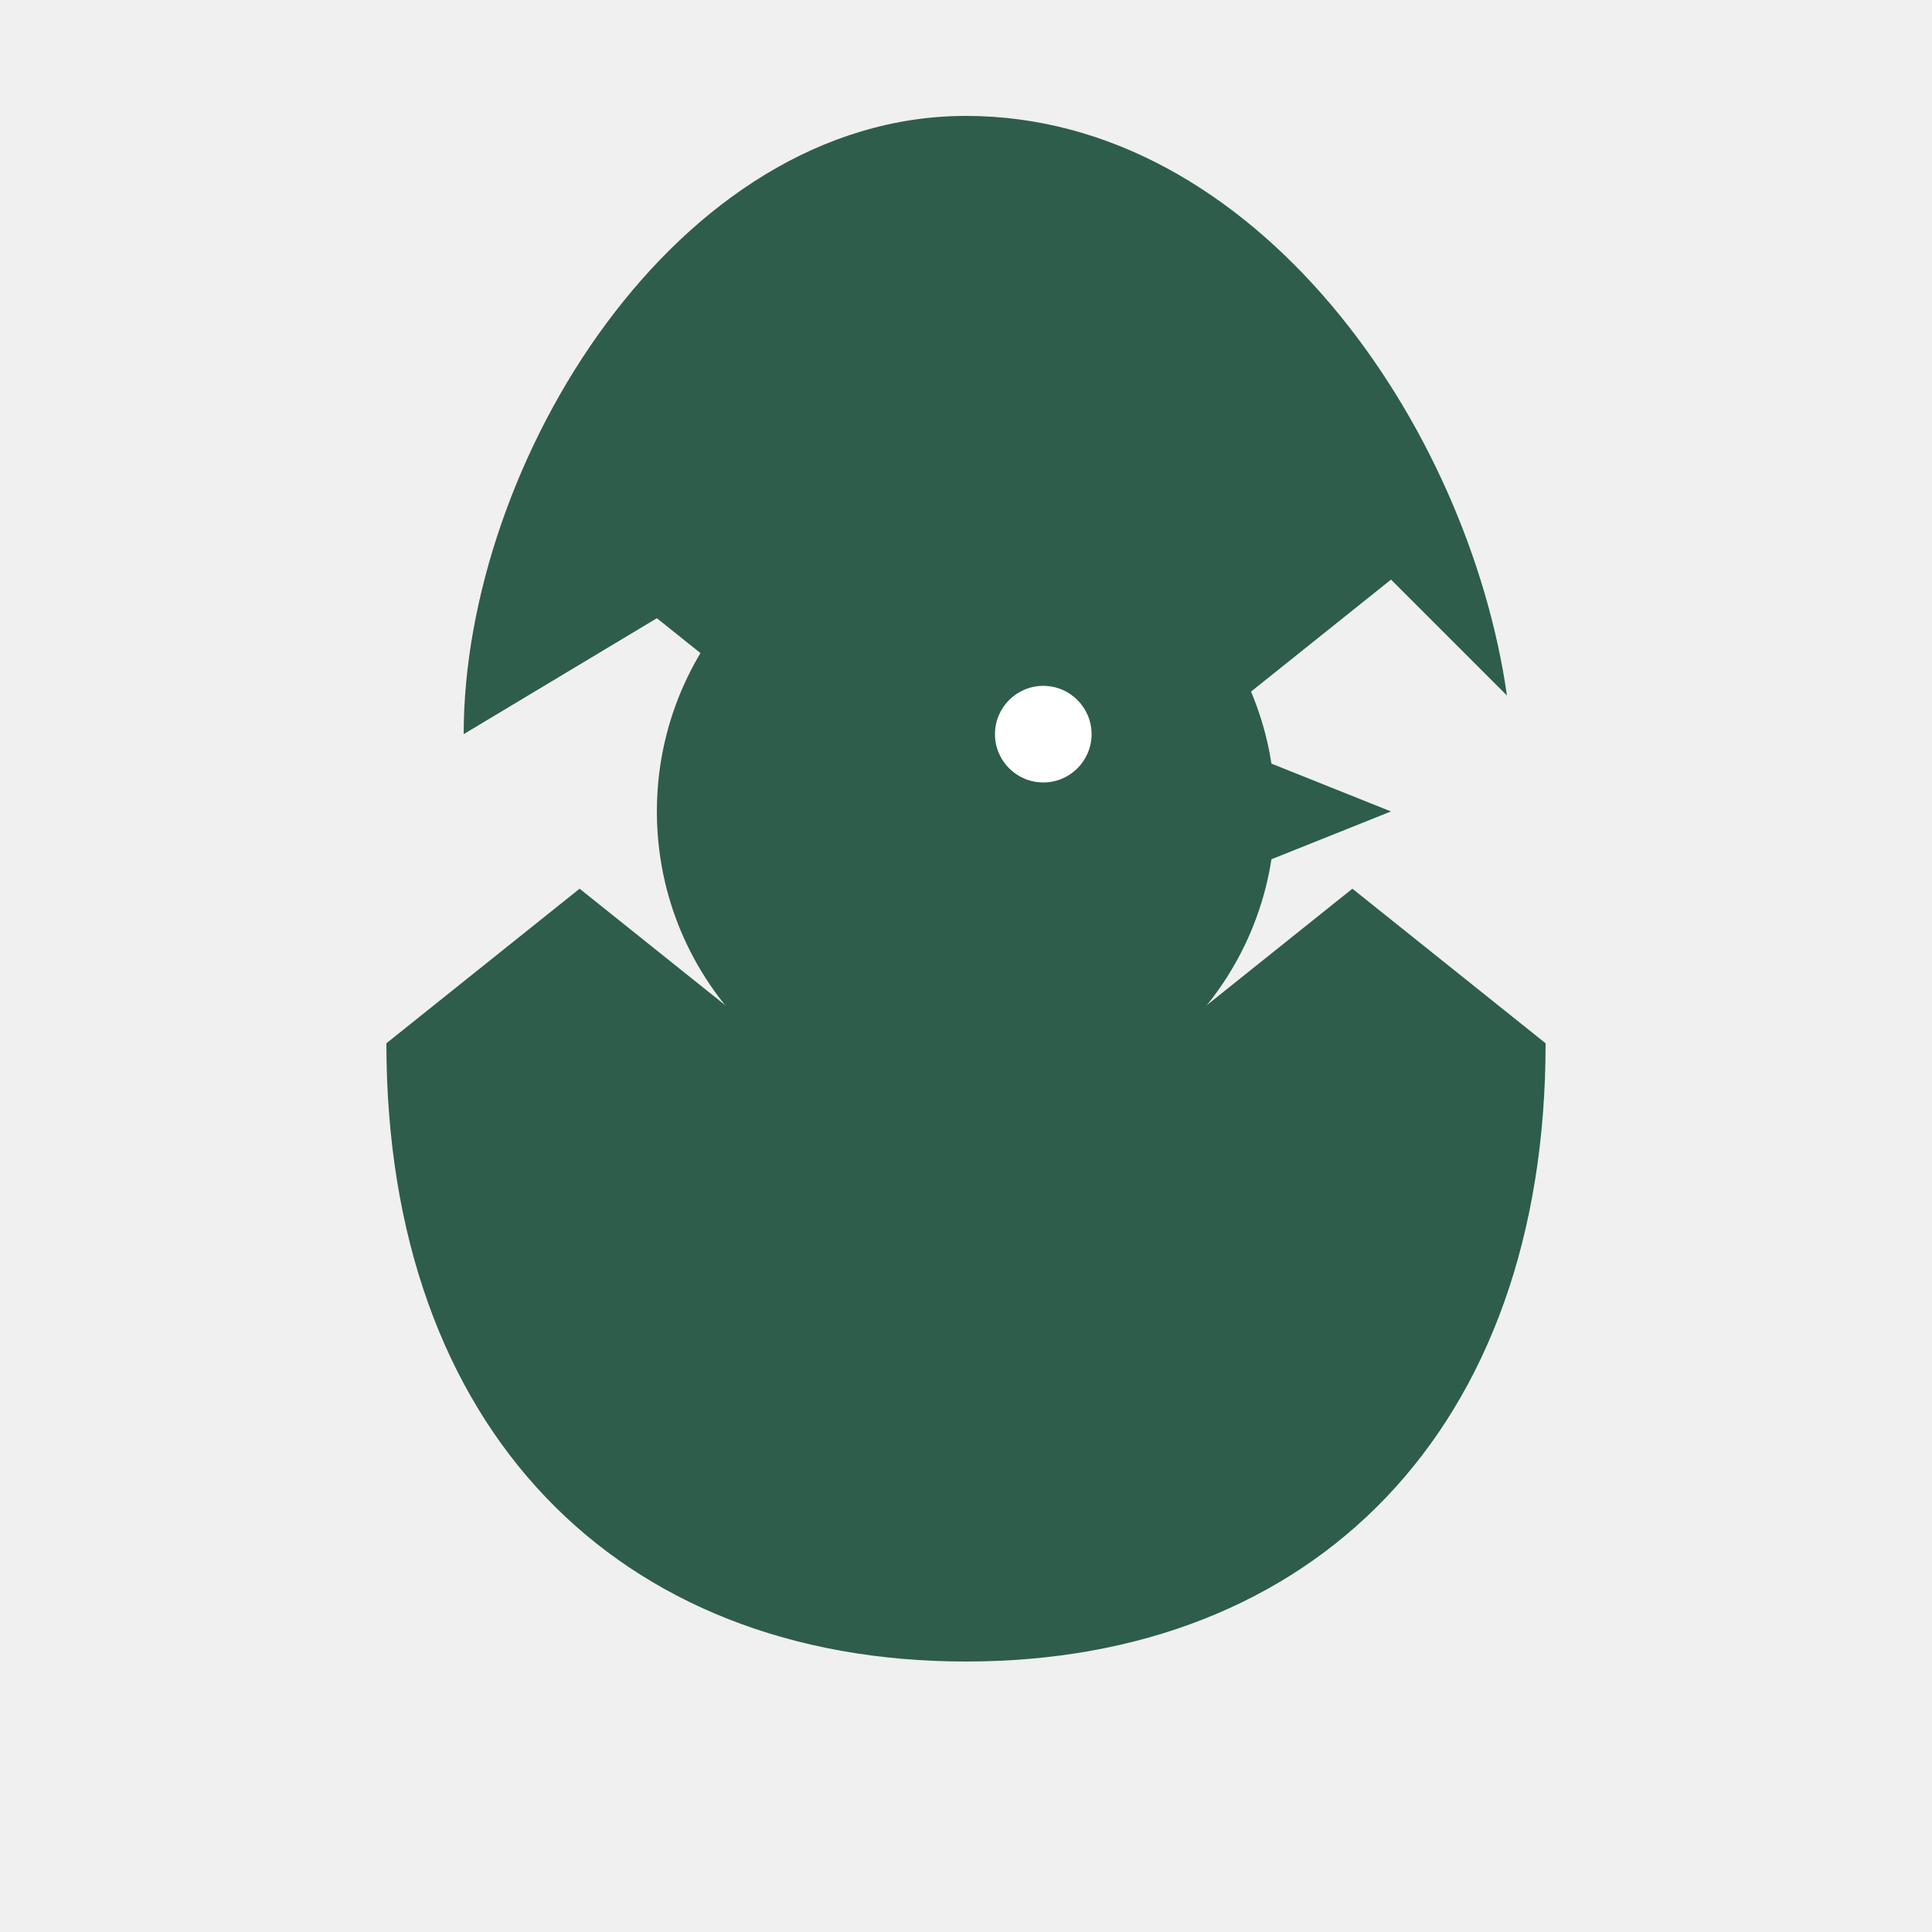
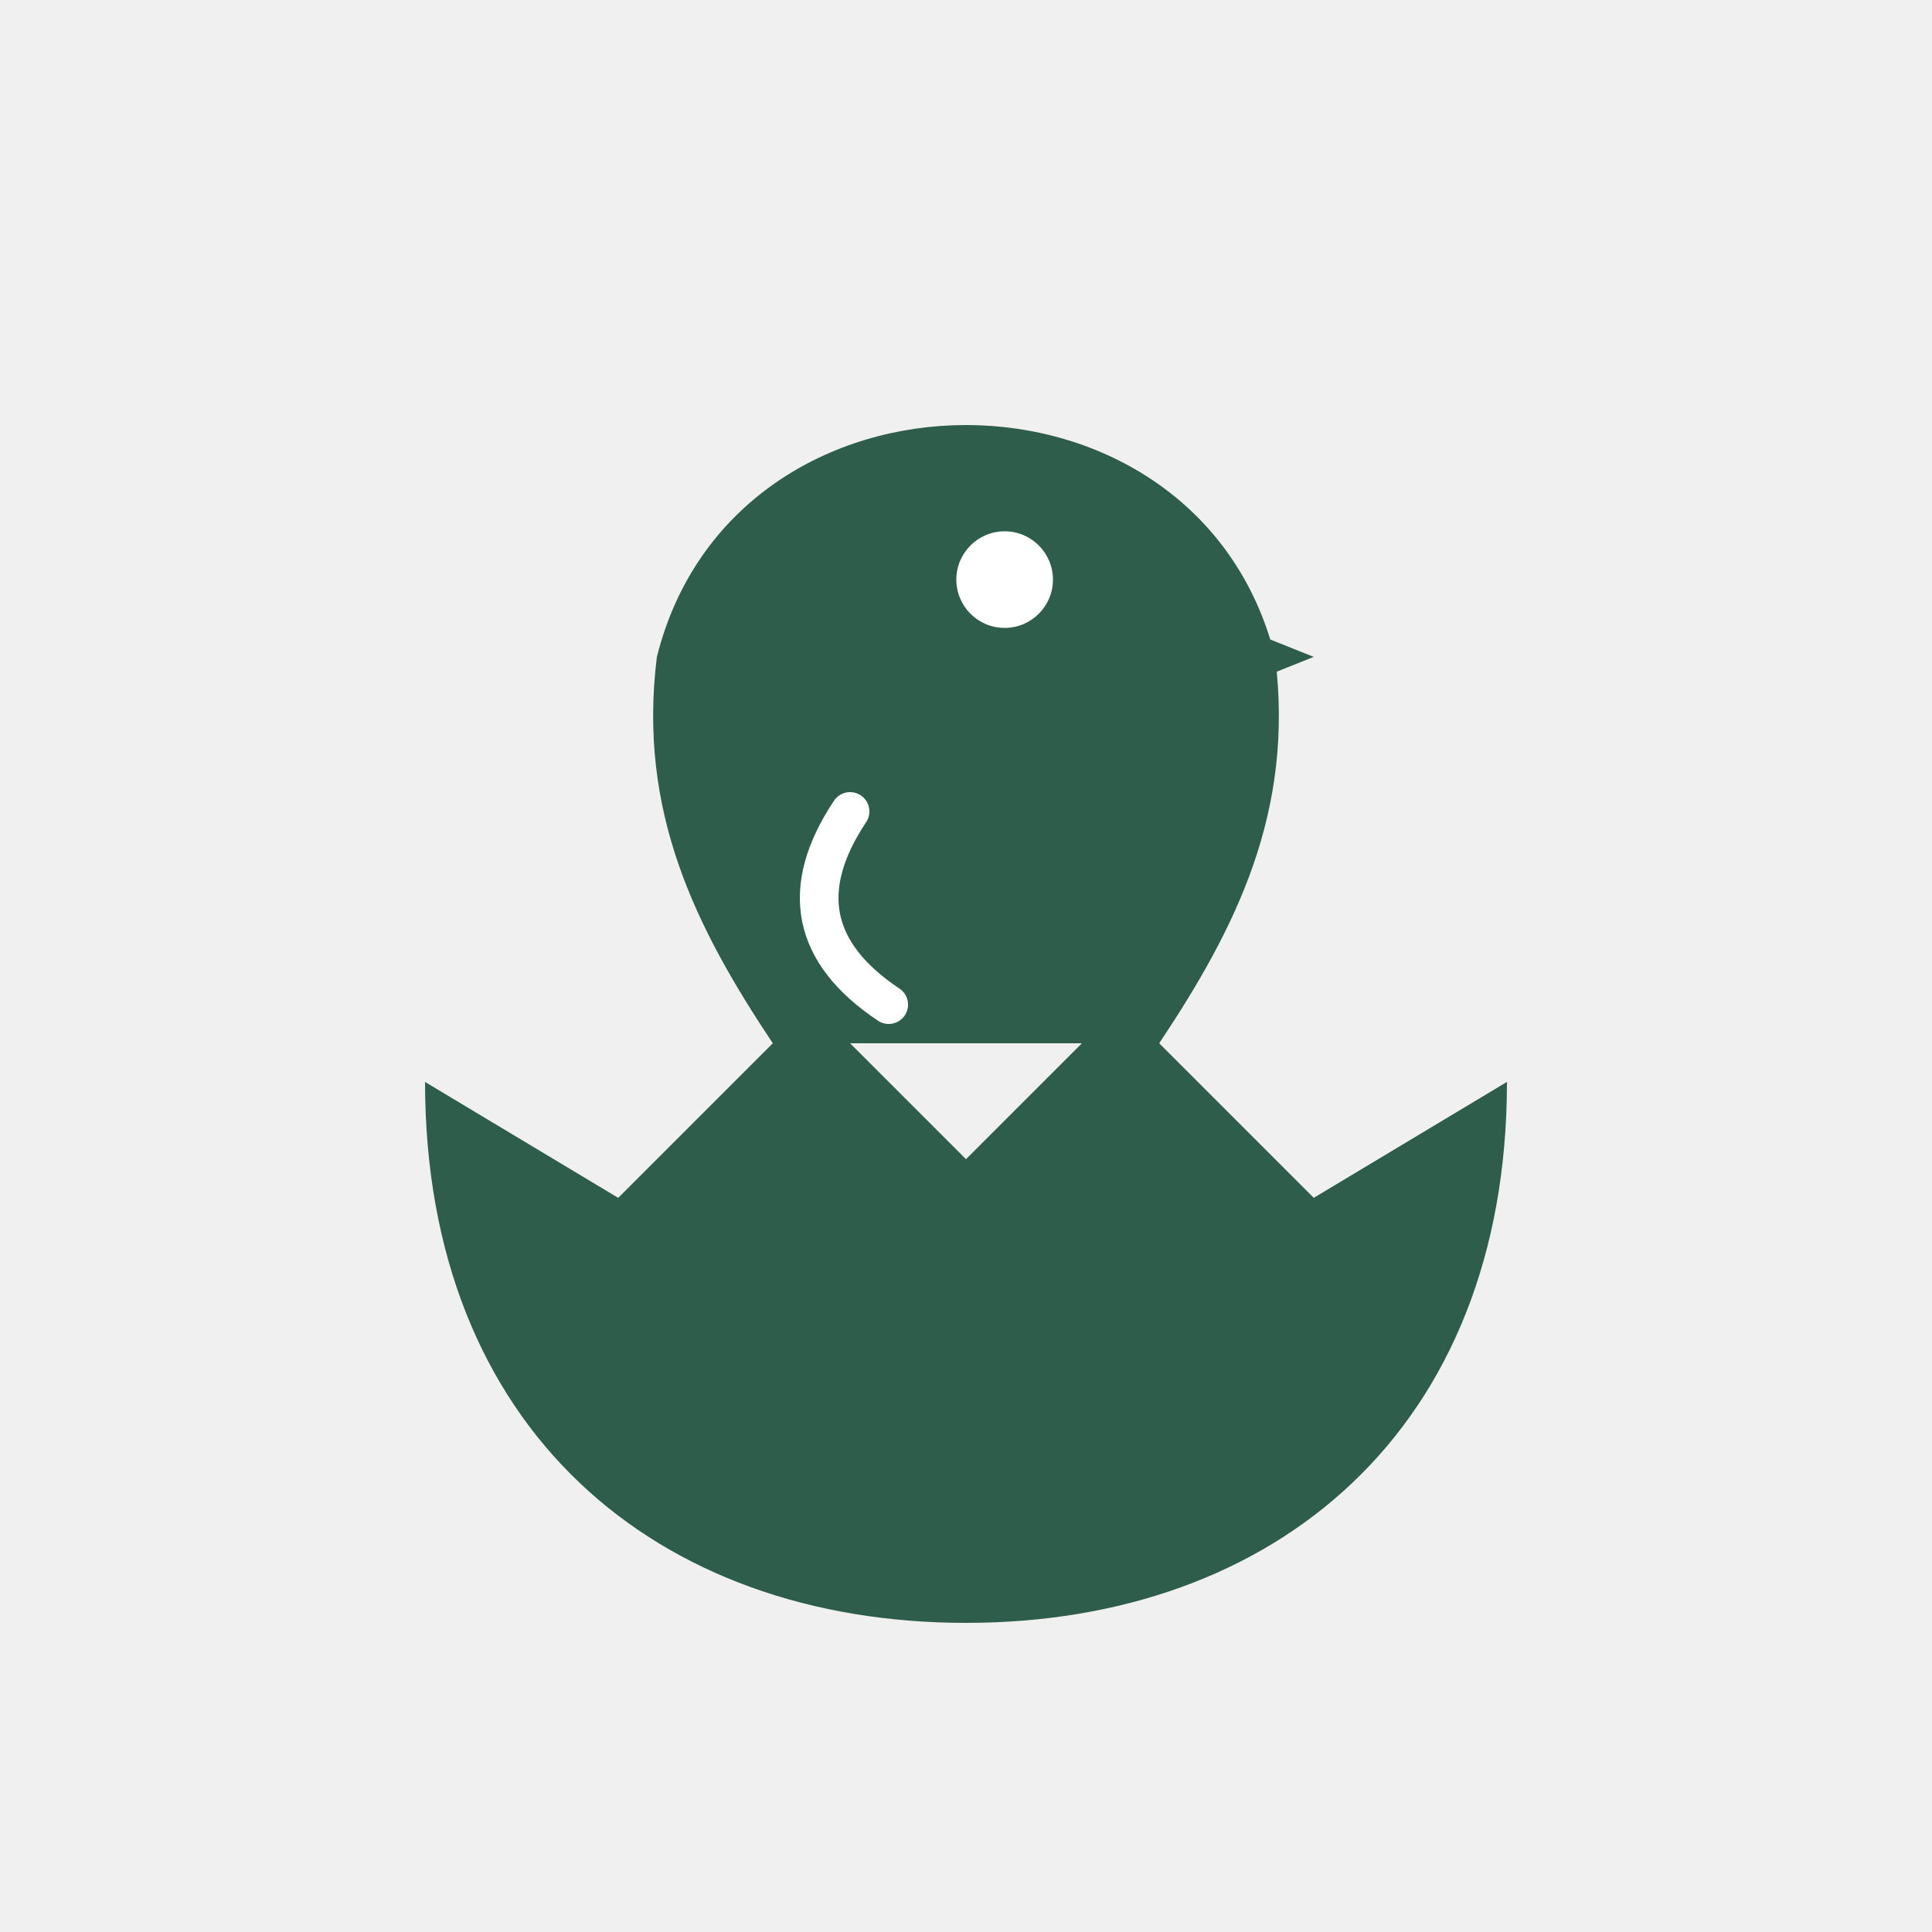
<svg xmlns="http://www.w3.org/2000/svg" viewBox="0 0 100 100" width="100" height="100">
  <g fill="#2E5D4B">
-     <circle cx="50" cy="42" r="16" />
-     <polygon points="62,38 72,42 62,46" />
-     <circle cx="54" cy="38" r="2.5" fill="#ffffff" />
-     <path d="M 48,26 C 46,20 49,16 51,14 C 52,18 50,22 48,26 Z" />
-     <path d="M 20 54 C 20 74 32 86 50 86 C 68 86 80 74 80 54 L 70 46 L 60 54 L 50 44 L 40 54 L 30 46 Z" />
-     <path d="M 50 6 C 35 6 24 24 24 38 L 34 32 L 44 40 L 52 30 L 62 38 L 72 30 L 78 36 C 76 22 65 6 50 6 Z" />
+     <path d="M 22 56 C 22 74 34 84 50 84 C 66 84 78 74 78 56 L 68 62 L 58 52 L 50 60 L 42 52 L 32 62 Z" />
+     <path d="M 50 22 C 43 22 36 26 34 34 C 33 42 36 48 40 54 L 60 54 C 64 48 67 42 66 34 C 64 26 57 22 50 22 Z" />
+     <polygon points="58,30 68,34 58,38" />
+     <circle cx="52" cy="30" r="2.5" fill="#ffffff" />
+     <path d="M 44 42 Q 40 48 46 52" fill="none" stroke="#ffffff" stroke-width="2" stroke-linecap="round" />
  </g>
</svg>
